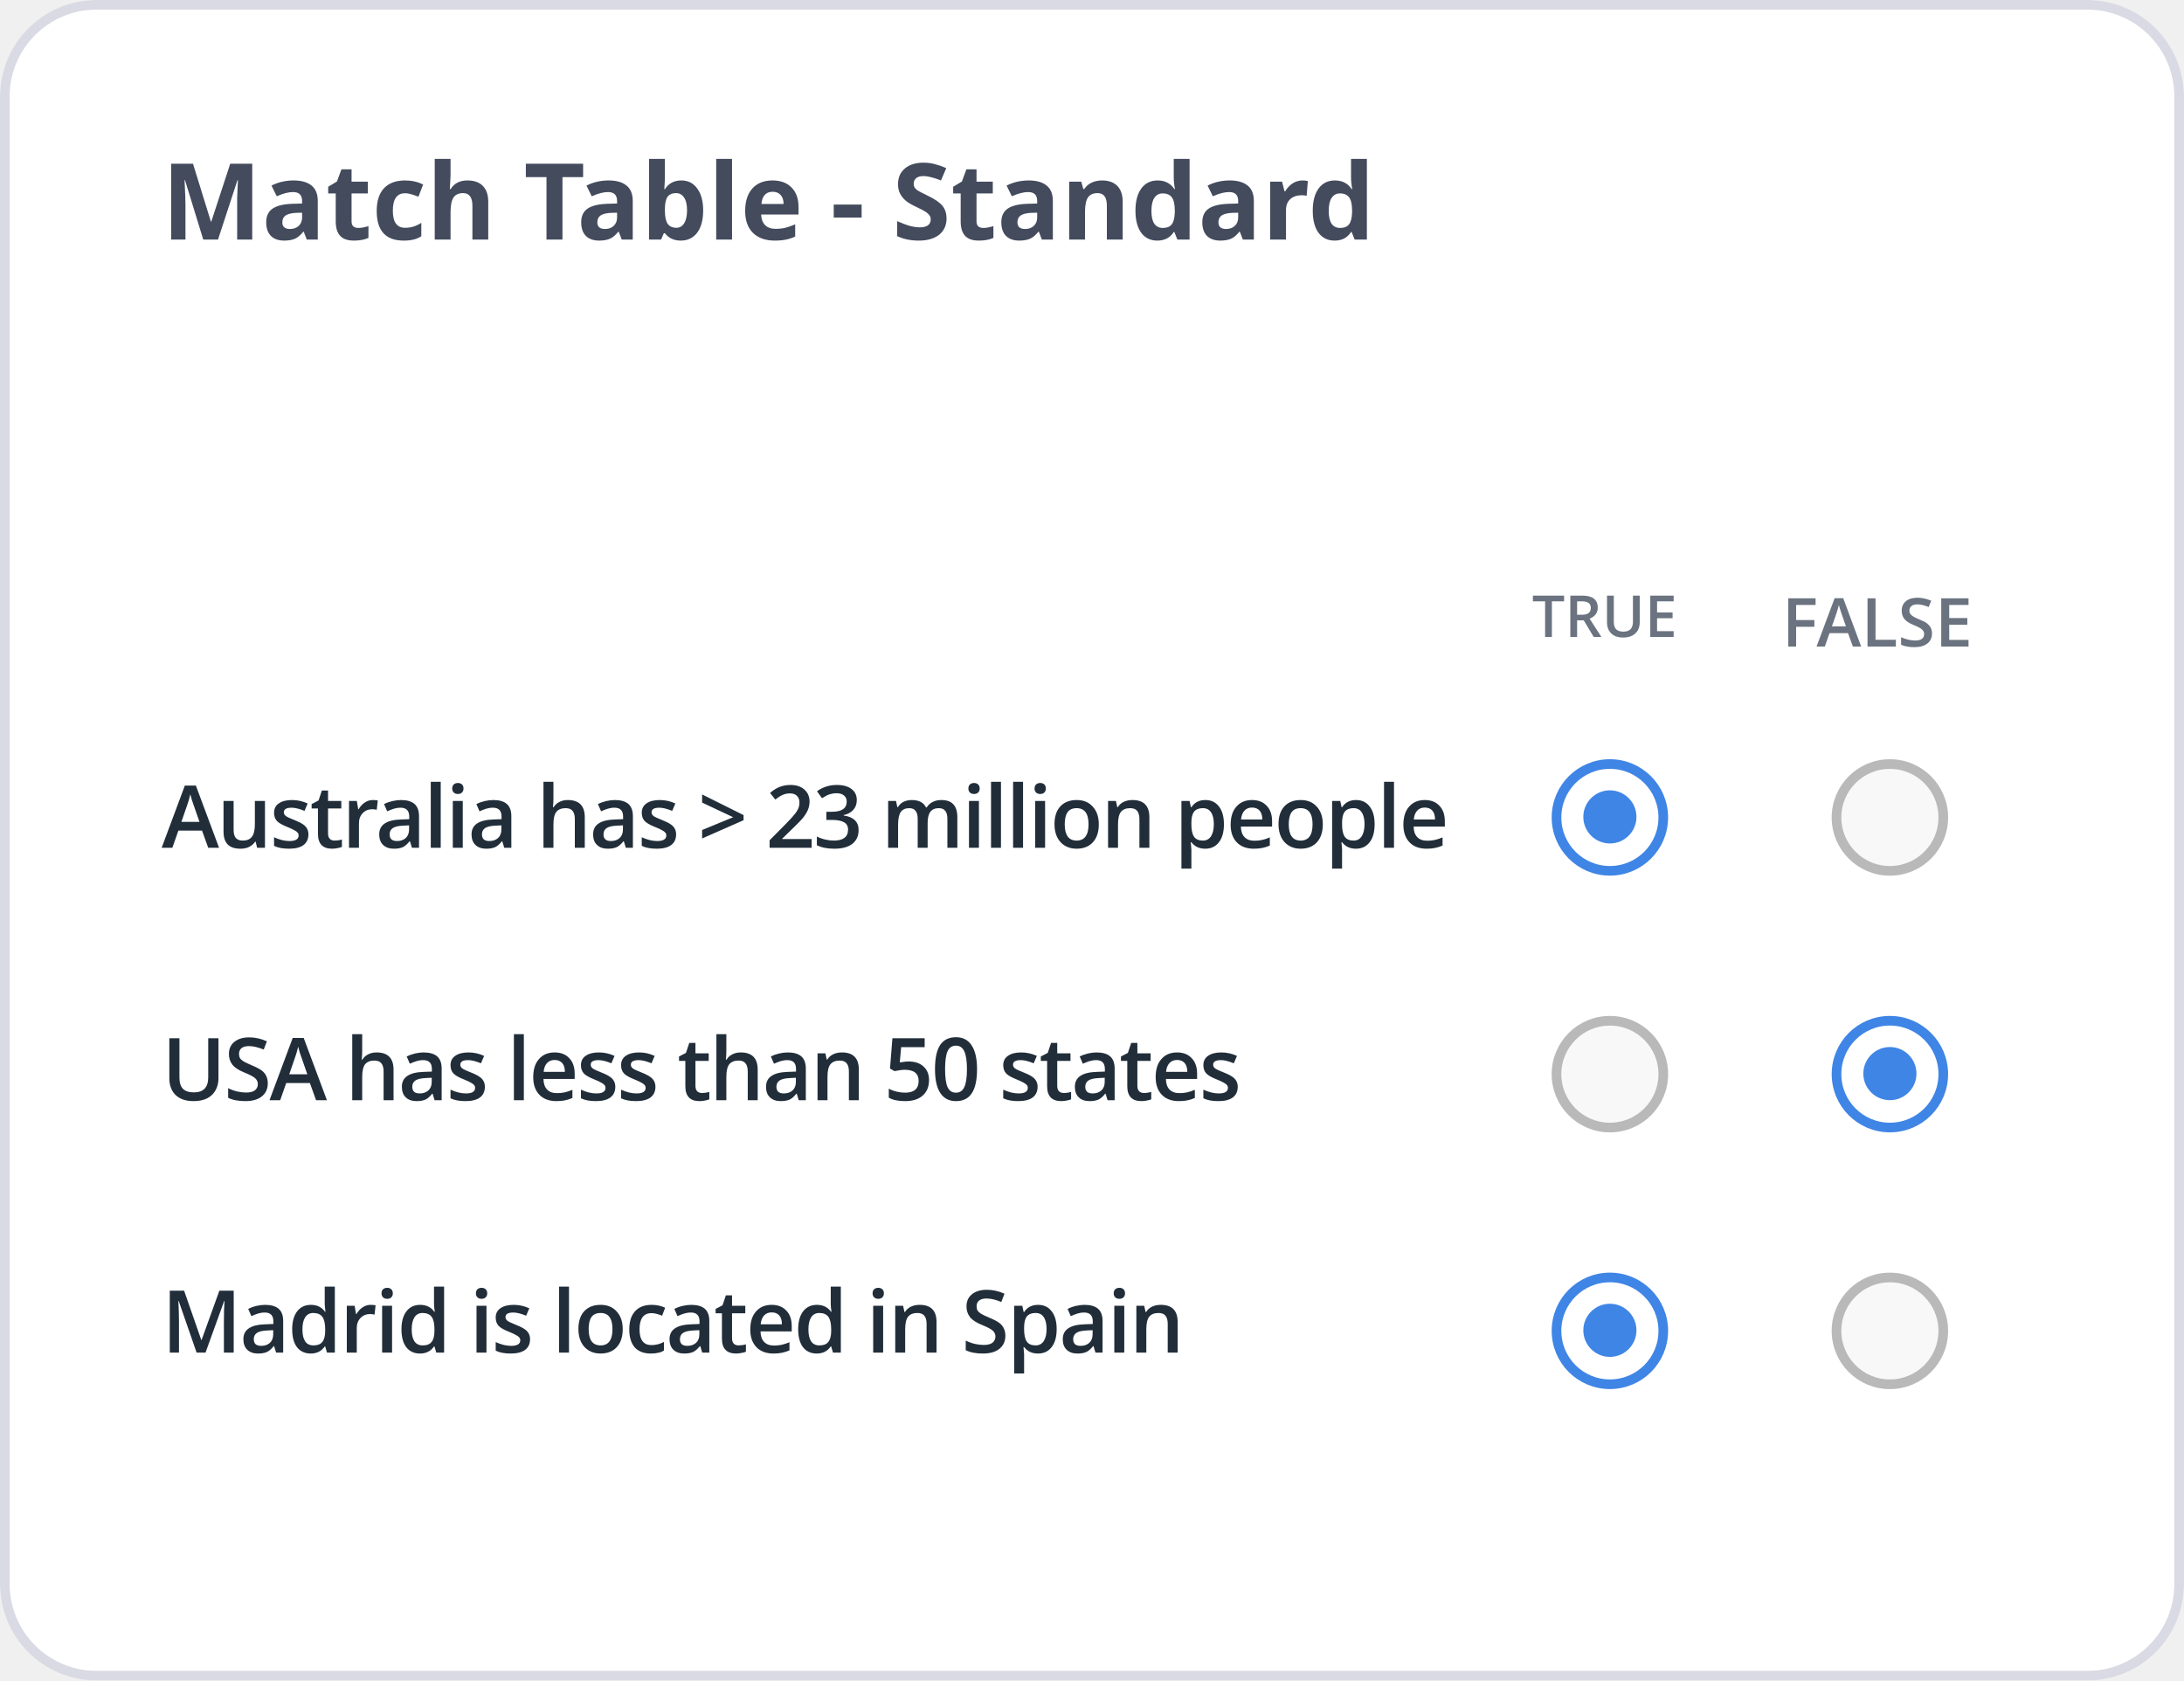
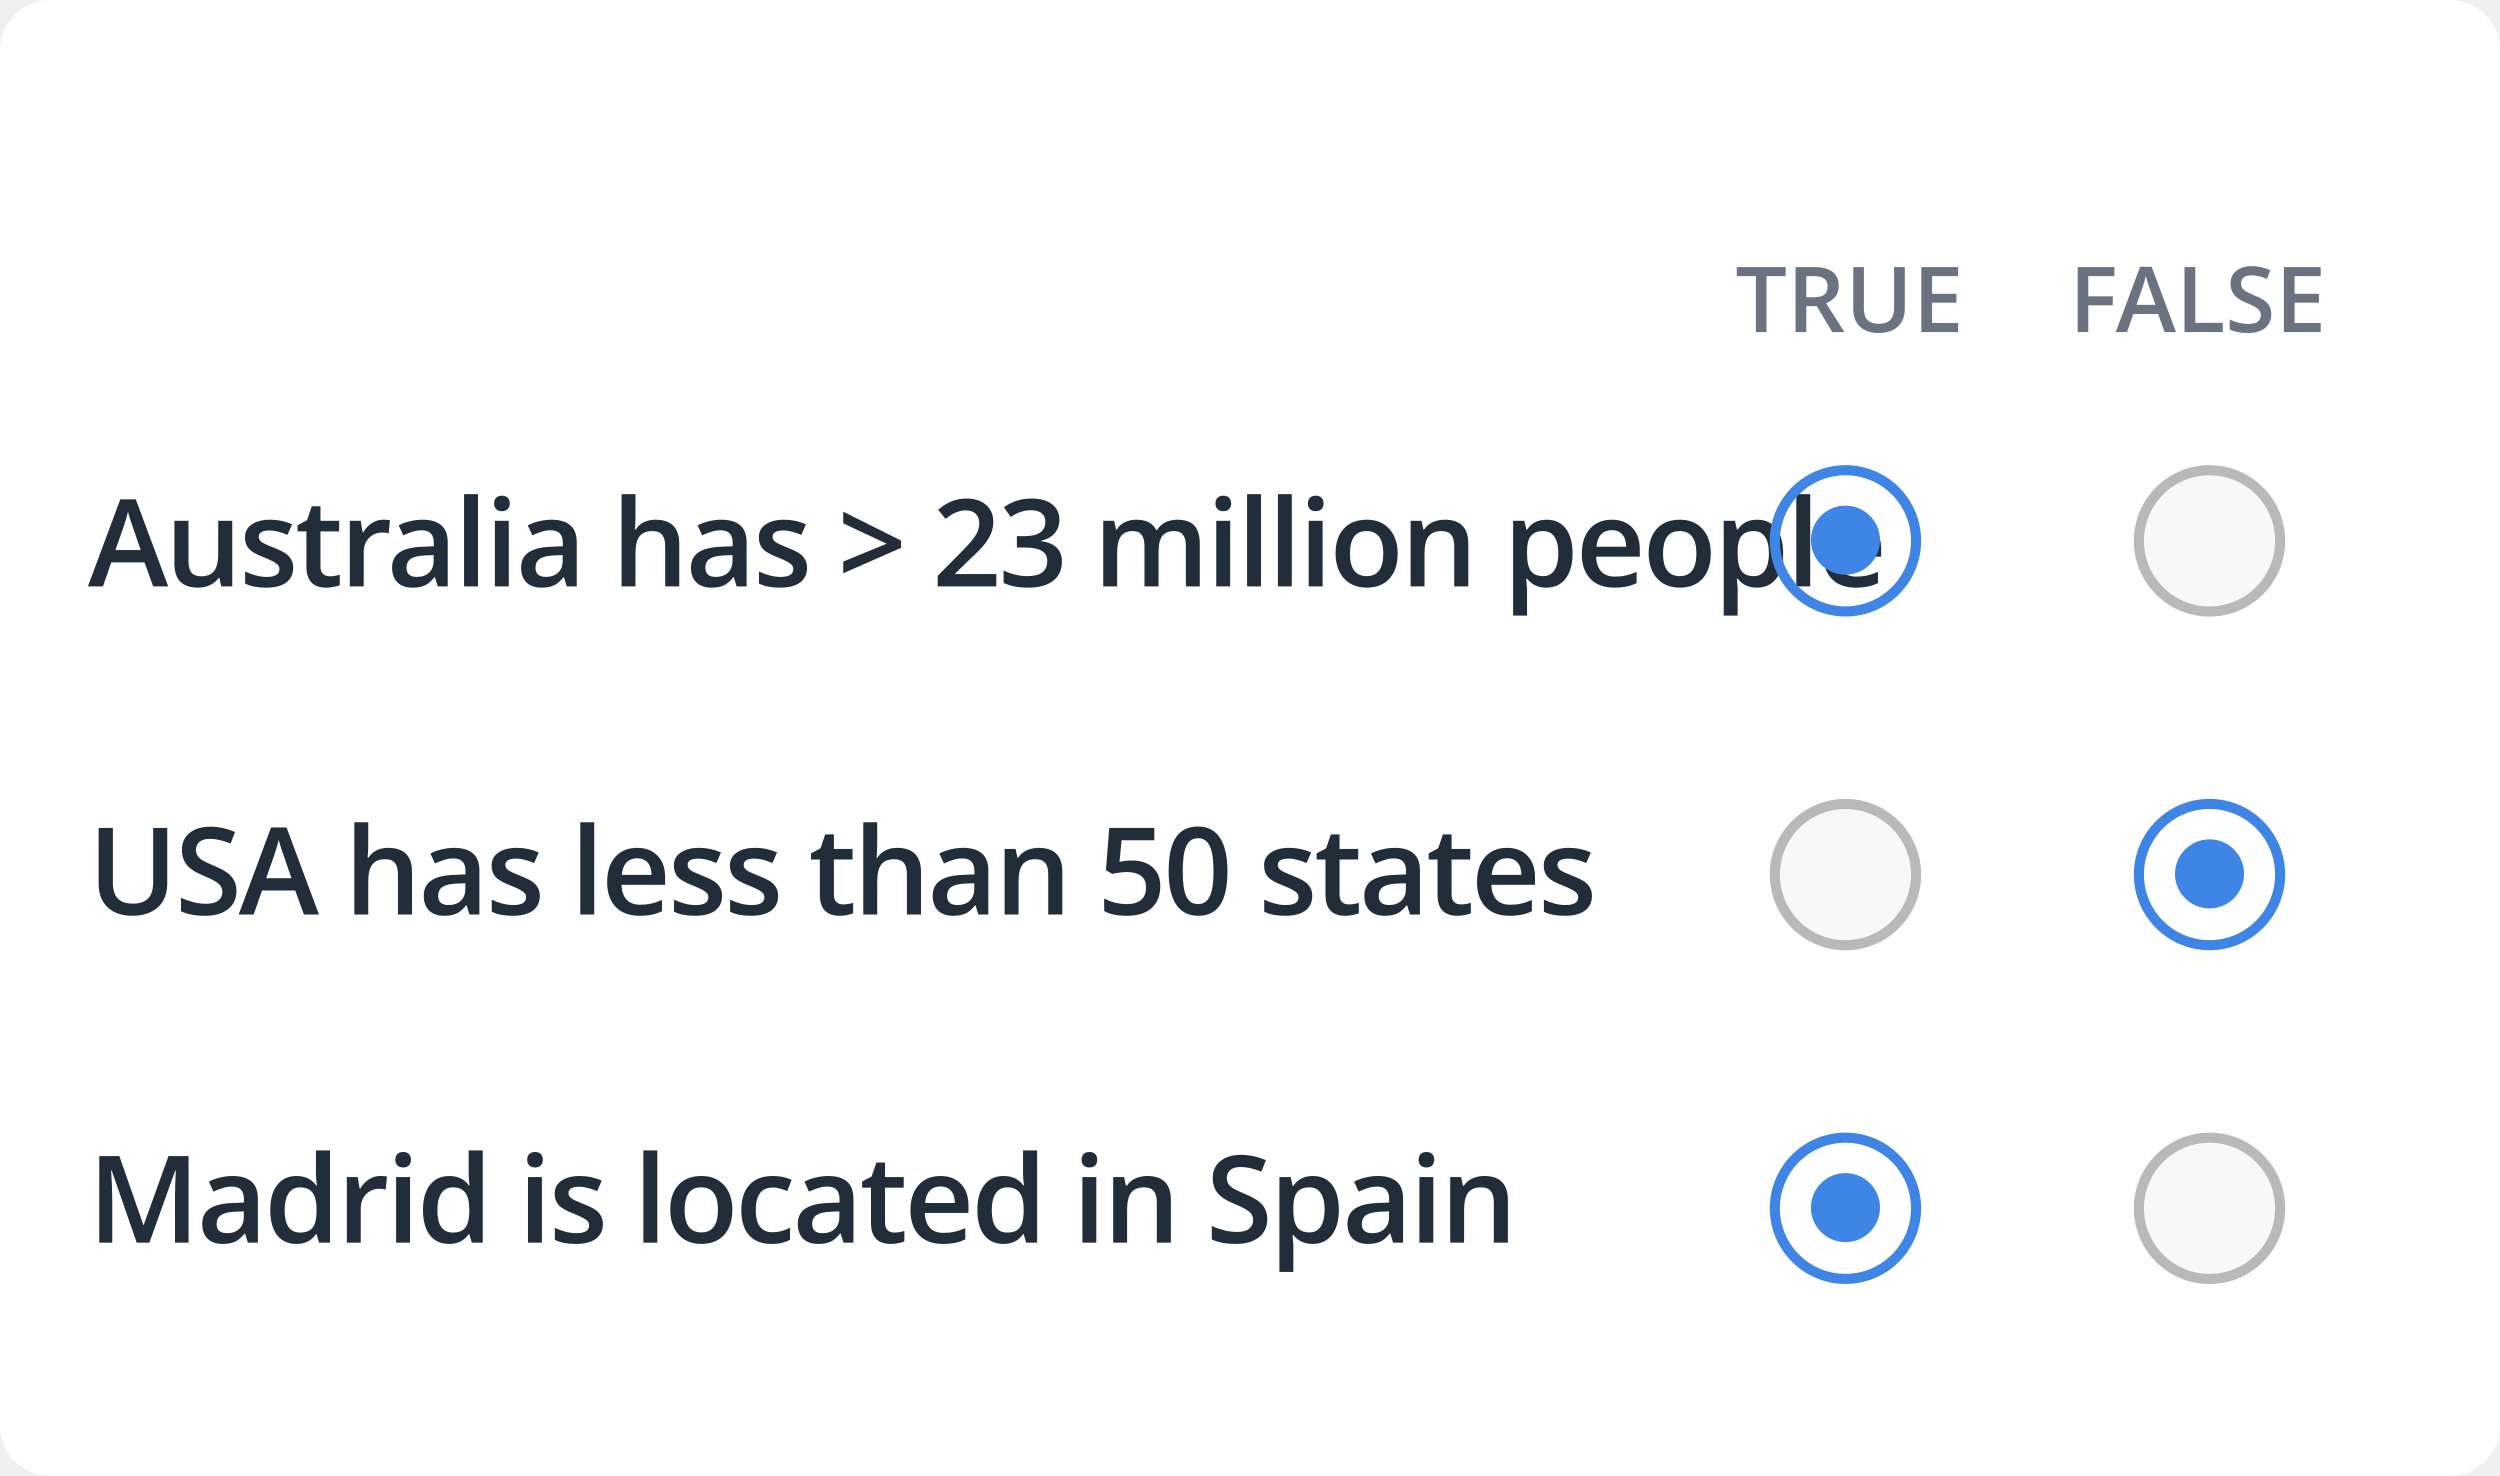
- <svg xmlns="http://www.w3.org/2000/svg" width="226.402" height="174.189" viewBox="0 0 226.402 174.189">
-   <g transform="translate(0)">
-     <rect width="226.402" height="174.189" rx="10" transform="translate(0 0)" fill="#fff" />
-     <path d="M10,1a9.01,9.01,0,0,0-9,9V164.189a9.01,9.01,0,0,0,9,9H216.4a9.01,9.01,0,0,0,9-9V10a9.01,9.01,0,0,0-9-9H10m0-1H216.4a10,10,0,0,1,10,10V164.189a10,10,0,0,1-10,10H10a10,10,0,0,1-10-10V10A10,10,0,0,1,10,0Z" transform="translate(0 0)" fill="#dadae4" />
-     <g transform="translate(16.757 12.829)">
-       <text transform="translate(0 12)" fill="#434b5d" font-size="11" font-family="OpenSans-Bold, Open Sans" font-weight="700">
-         <tspan x="0" y="0">Match Table - Standard</tspan>
-       </text>
-     </g>
-     <g transform="translate(9.747 41.606)">
-       <g transform="translate(7.01 18.411)">
-         <g transform="translate(0 0)">
-           <g transform="translate(0 17.86)">
-             <text transform="translate(0 10)" fill="#212e3a" font-size="9" font-family="OpenSans-SemiBold, Open Sans" font-weight="600" letter-spacing="-0.025em">
-               <tspan x="0" y="0">Australia has &gt; 23 million people</tspan>
-             </text>
-             <text transform="translate(0 62.326)" fill="#212e3a" font-size="9" font-family="OpenSans-SemiBold, Open Sans" font-weight="600" letter-spacing="-0.025em">
-               <tspan x="0" y="0">Madrid is located in Spain</tspan>
-             </text>
-             <text transform="translate(0 36.163)" fill="#212e3a" font-size="9" font-family="OpenSans-SemiBold, Open Sans" font-weight="600" letter-spacing="-0.025em">
-               <tspan x="0" y="0">USA has less than 50 states</tspan>
-             </text>
-             <g transform="translate(173.123 27.425)">
-               <g fill="none" stroke="#3f85e5" stroke-miterlimit="10" stroke-width="1">
-                 <circle cx="6.034" cy="6.034" r="6.034" stroke="none" />
-                 <circle cx="6.034" cy="6.034" r="5.534" fill="none" />
-               </g>
-               <circle cx="2.754" cy="2.754" r="2.754" transform="translate(3.28 3.225)" fill="#3f85e5" />
+ <svg xmlns="http://www.w3.org/2000/svg" width="247.207" height="145.945" viewBox="0 0 247.207 145.945">
+   <g transform="translate(-17.461 -51.6)">
+     <rect width="247.207" height="145.945" rx="5" transform="translate(17.461 51.6)" fill="#fff" />
+     <g transform="translate(34.154 73.433)">
+       <g transform="translate(0 0)">
+         <g transform="translate(0 23.927)">
+           <text transform="translate(-8 12.224)" fill="#212e3a" font-size="12" font-family="OpenSans-Semibold, Open Sans" font-weight="600" letter-spacing="-0.025em">
+             <tspan x="0" y="0">Australia has &gt; 23 million people</tspan>
+           </text>
+           <text transform="translate(-8 77.119)" fill="#212e3a" font-size="12" font-family="OpenSans-Semibold, Open Sans" font-weight="600" letter-spacing="-0.025em">
+             <tspan x="0" y="0">Madrid is located in Spain</tspan>
+           </text>
+           <text transform="translate(-8 44.671)" fill="#212e3a" font-size="12" font-family="OpenSans-Semibold, Open Sans" font-weight="600" letter-spacing="-0.025em">
+             <tspan x="0" y="0">USA has less than 50 states</tspan>
+           </text>
+           <g transform="translate(194.307 33.236)">
+             <g fill="none" stroke="#3f85e5" stroke-miterlimit="10" stroke-width="1">
+               <circle cx="7.483" cy="7.483" r="7.483" stroke="none" />
+               <circle cx="7.483" cy="7.483" r="6.983" fill="none" />
            </g>
-             <g transform="translate(144.096 27.427)">
-               <g fill="#f8f8f8" stroke="#b9b9b9" stroke-miterlimit="10" stroke-width="1">
-                 <circle cx="6.034" cy="6.034" r="6.034" stroke="none" />
-                 <circle cx="6.034" cy="6.034" r="5.534" fill="none" />
-               </g>
-             </g>
+             <circle cx="3.415" cy="3.415" r="3.415" transform="translate(4.068 4)" fill="#3f85e5" />
          </g>
-           <g transform="translate(141.587)">
-             <g transform="translate(2.509 18.677)">
-               <g fill="none" stroke="#3f85e5" stroke-miterlimit="10" stroke-width="1">
-                 <circle cx="6.034" cy="6.034" r="6.034" stroke="none" />
-                 <circle cx="6.034" cy="6.034" r="5.534" fill="none" />
-               </g>
-               <circle cx="2.754" cy="2.754" r="2.754" transform="translate(3.28 3.225)" fill="#3f85e5" />
-             </g>
-             <g transform="translate(0)">
-               <text transform="translate(8 6)" fill="#6a737f" font-size="6" font-family="OpenSans-SemiBold, Open Sans" font-weight="600">
-                 <tspan x="-7.516" y="0">TRUE</tspan>
-               </text>
-             </g>
-             <g transform="translate(26.38)">
-               <text transform="translate(0 7)" fill="#6a737f" font-size="7" font-family="OpenSans-SemiBold, Open Sans" font-weight="600">
-                 <tspan x="0" y="0">FALSE</tspan>
-               </text>
-             </g>
-             <g transform="translate(31.536 18.68)">
-               <g fill="#f8f8f8" stroke="#b9b9b9" stroke-miterlimit="10" stroke-width="1">
-                 <circle cx="6.034" cy="6.034" r="6.034" stroke="none" />
-                 <circle cx="6.034" cy="6.034" r="5.534" fill="none" />
-               </g>
+           <g transform="translate(158.307 33.24)">
+             <g fill="#f8f8f8" stroke="#b9b9b9" stroke-miterlimit="10" stroke-width="1">
+               <circle cx="7.483" cy="7.483" r="7.483" stroke="none" />
+               <circle cx="7.483" cy="7.483" r="6.983" fill="none" />
            </g>
          </g>
        </g>
-         <g transform="translate(144.096 71.894)">
+         <g transform="translate(158.307 24.163)">
          <g fill="none" stroke="#3f85e5" stroke-miterlimit="10" stroke-width="1">
-             <circle cx="6.034" cy="6.034" r="6.034" stroke="none" />
-             <circle cx="6.034" cy="6.034" r="5.534" fill="none" />
+             <circle cx="7.483" cy="7.483" r="7.483" stroke="none" />
+             <circle cx="7.483" cy="7.483" r="6.983" fill="none" />
          </g>
-           <circle cx="2.754" cy="2.754" r="2.754" transform="translate(3.28 3.225)" fill="#3f85e5" />
+           <circle cx="3.415" cy="3.415" r="3.415" transform="translate(4.068 4)" fill="#3f85e5" />
        </g>
-         <g transform="translate(173.123 71.897)">
+         <g transform="translate(151.195)">
+           <g transform="translate(5)">
+             <text transform="translate(10 11)" fill="#6a737f" font-size="9" font-family="OpenSans-Semibold, Open Sans" font-weight="600">
+               <tspan x="-11.274" y="0">TRUE</tspan>
+             </text>
+           </g>
+           <g transform="translate(36.717)">
+             <text transform="translate(0 11)" fill="#6a737f" font-size="9" font-family="OpenSans-Semibold, Open Sans" font-weight="600">
+               <tspan x="0" y="0">FALSE</tspan>
+             </text>
+           </g>
+         </g>
+         <g transform="translate(194.307 24.167)">
          <g fill="#f8f8f8" stroke="#b9b9b9" stroke-miterlimit="10" stroke-width="1">
-             <circle cx="6.034" cy="6.034" r="6.034" stroke="none" />
-             <circle cx="6.034" cy="6.034" r="5.534" fill="none" />
+             <circle cx="7.483" cy="7.483" r="7.483" stroke="none" />
+             <circle cx="7.483" cy="7.483" r="6.983" fill="none" />
          </g>
+         </g>
+       </g>
+       <g transform="translate(158.307 90.163)">
+         <g fill="none" stroke="#3f85e5" stroke-miterlimit="10" stroke-width="1">
+           <circle cx="7.483" cy="7.483" r="7.483" stroke="none" />
+           <circle cx="7.483" cy="7.483" r="6.983" fill="none" />
+         </g>
+         <circle cx="3.415" cy="3.415" r="3.415" transform="translate(4.068 4)" fill="#3f85e5" />
+       </g>
+       <g transform="translate(194.307 90.167)">
+         <g fill="#f8f8f8" stroke="#b9b9b9" stroke-miterlimit="10" stroke-width="1">
+           <circle cx="7.483" cy="7.483" r="7.483" stroke="none" />
+           <circle cx="7.483" cy="7.483" r="6.983" fill="none" />
        </g>
      </g>
    </g>
  </g>
</svg>
